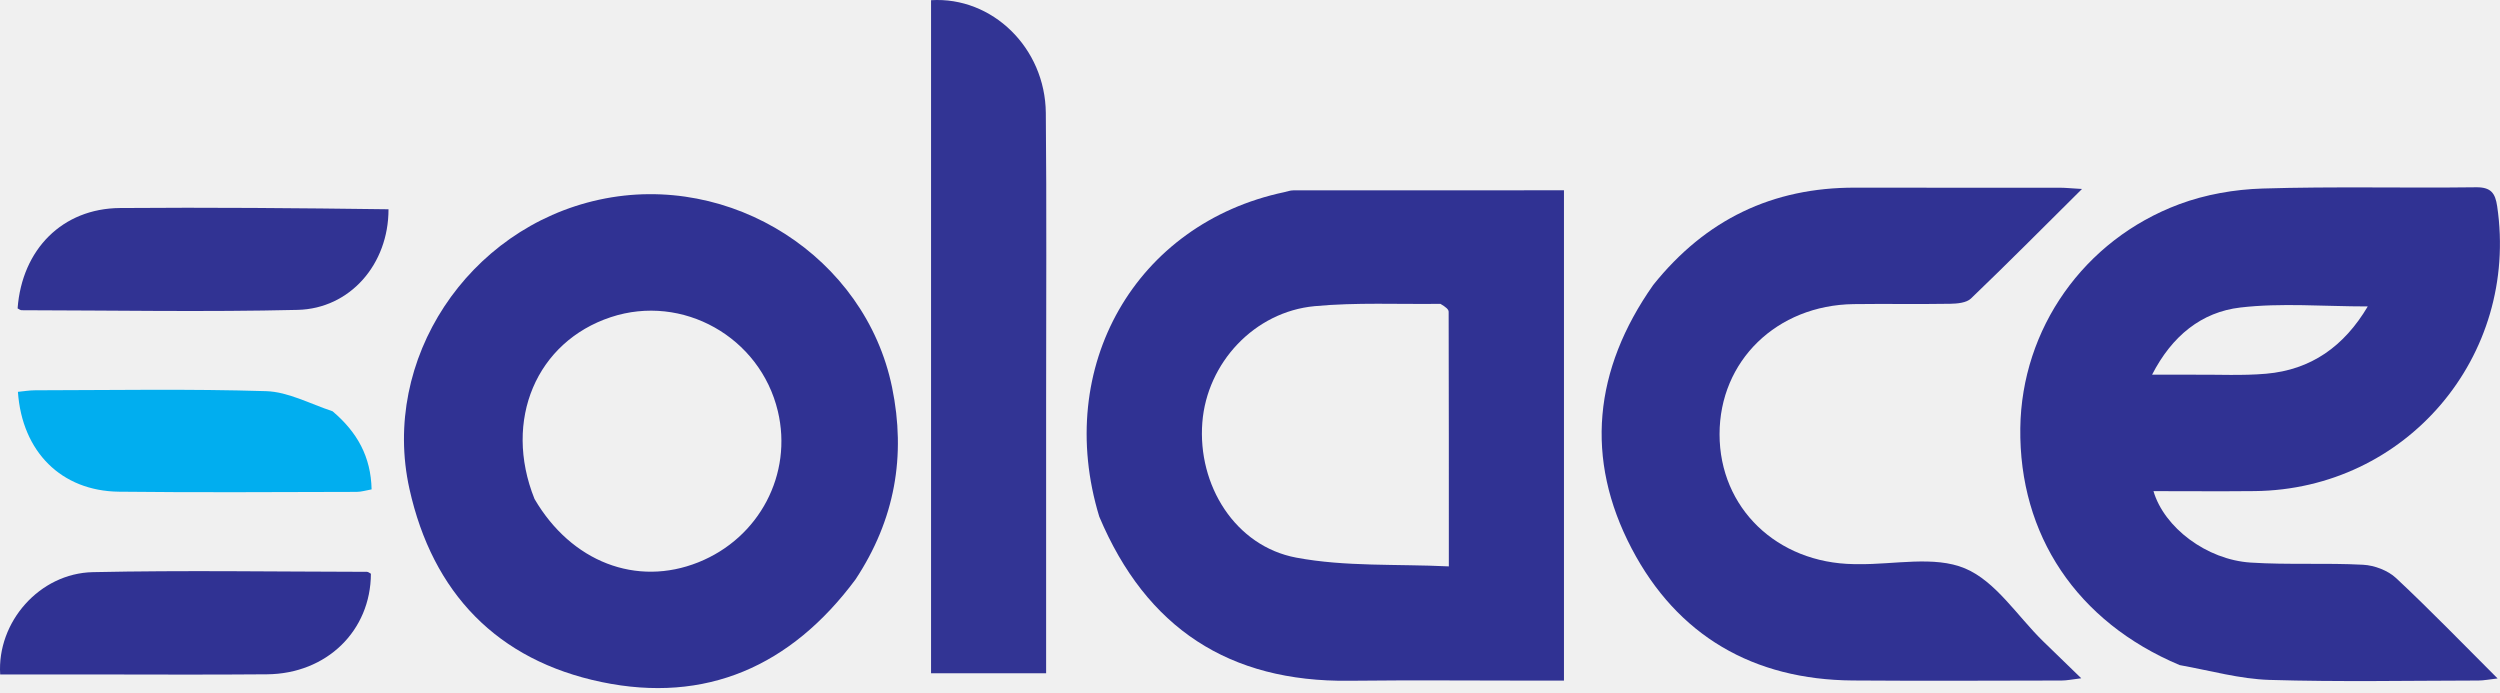
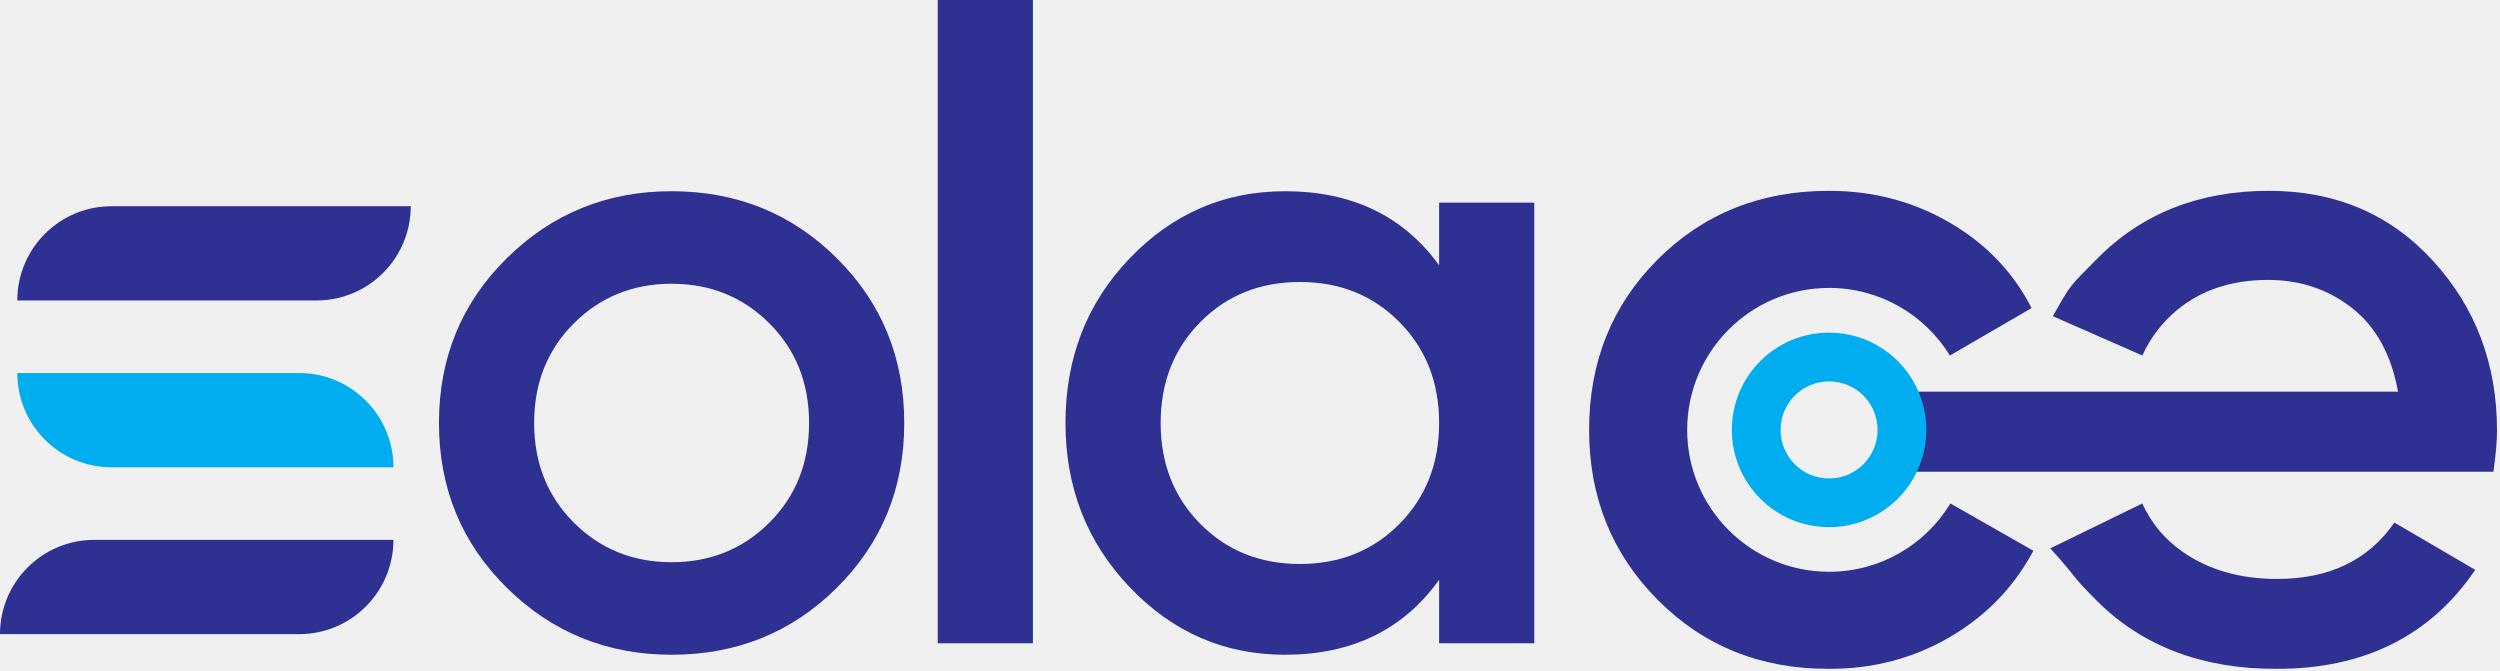
- <svg xmlns="http://www.w3.org/2000/svg" width="556" height="154" viewBox="0 0 556 154" fill="none">
-   <path d="M484.761 147.918C461.9 138.31 449.003 118.976 449.316 95.195C449.605 73.184 463.376 53.354 484.677 45.413C490.486 43.248 496.961 42.121 503.174 41.929C518.991 41.44 534.835 41.858 550.664 41.651C554.026 41.607 554.947 42.993 555.372 45.877C560.295 79.248 535.108 108.874 501.427 109.218C493.951 109.294 486.473 109.229 478.932 109.229C481.306 117.301 490.719 124.489 500.579 125.119C508.879 125.65 517.242 125.161 525.553 125.601C528.07 125.734 531.061 126.861 532.878 128.557C540.411 135.592 547.579 143.02 555.466 150.887C553.582 151.099 552.396 151.347 551.211 151.349C535.712 151.374 520.203 151.681 504.719 151.211C498.162 151.011 491.656 149.157 484.761 147.918ZM487.977 83.332C493.3 83.285 498.653 83.576 503.942 83.121C514.03 82.252 521.345 76.995 526.591 68.152C516.712 68.152 507.368 67.322 498.246 68.392C489.616 69.405 483.047 74.7 478.62 83.332C482.023 83.332 484.51 83.332 487.977 83.332Z" fill="#303293" />
-   <path d="M244.476 114.896C234.313 81.51 252.582 49.724 285.641 42.732C286.293 42.594 286.944 42.338 287.596 42.337C307.552 42.316 327.508 42.32 347.825 42.32C347.825 78.275 347.825 114.474 347.825 151.373C346.016 151.373 344.255 151.373 342.495 151.373C328.333 151.373 314.17 151.24 300.011 151.401C273.436 151.703 254.948 139.755 244.476 114.896ZM320.351 67.575C311.026 67.698 301.645 67.224 292.389 68.088C278.947 69.341 268.441 80.724 267.4 93.931C266.297 107.921 274.721 121.463 288.268 124.013C299.187 126.069 310.619 125.403 322.221 125.964C322.221 106.274 322.23 87.808 322.18 69.341C322.179 68.812 321.565 68.285 320.351 67.575Z" fill="#303293" />
-   <path d="M190.252 128.887C175.885 148.209 156.951 156.529 133.747 151.678C110.619 146.843 96.199 131.919 91.056 108.708C84.692 79.986 104.025 50.754 133.286 44.406C162.586 38.05 192.443 57.162 198.397 86.148C201.521 101.352 199.065 115.557 190.252 128.887ZM118.876 110.968C127.049 124.963 141.551 130.566 155.323 125.052C168.886 119.621 176.336 105.447 172.991 91.436C169.056 74.957 151.805 65.254 135.839 70.539C119.381 75.987 111.82 93.374 118.876 110.968Z" fill="#303293" />
-   <path d="M367.672 63.383C379.35 48.792 394.238 41.692 412.569 41.735C427.721 41.77 442.874 41.734 458.026 41.747C459.299 41.748 460.571 41.885 463.038 42.027C454.349 50.653 446.44 58.625 438.336 66.395C437.336 67.354 435.304 67.534 433.742 67.56C426.584 67.68 419.422 67.538 412.264 67.634C395.146 67.863 382.415 80.262 382.429 96.598C382.442 112.952 395.17 125.236 412.336 125.461C412.669 125.466 413.002 125.46 413.335 125.465C421.305 125.577 430.169 123.552 436.996 126.404C443.836 129.262 448.639 136.992 454.344 142.577C456.955 145.133 459.588 147.666 462.871 150.849C460.875 151.087 459.696 151.347 458.516 151.349C443.031 151.375 427.545 151.456 412.06 151.34C389.971 151.173 373.061 141.415 362.883 121.995C352.407 102.008 354.439 82.21 367.672 63.383Z" fill="#303293" />
-   <path d="M232.658 89.101C232.658 109.557 232.658 129.514 232.658 149.733C223.928 149.733 215.67 149.733 207.065 149.733C207.065 99.779 207.065 49.904 207.065 0.043C220.679 -0.793 232.452 10.644 232.59 25.109C232.792 46.271 232.652 67.437 232.658 89.101Z" fill="#323494" />
-   <path d="M86.404 46.542C86.43 58.715 77.886 68.637 66.191 68.918C45.739 69.409 25.265 69.029 4.801 68.994C4.505 68.993 4.209 68.73 3.914 68.587C4.896 55.439 13.893 46.369 26.664 46.265C46.462 46.104 66.262 46.28 86.404 46.542Z" fill="#313393" />
-   <path d="M18.428 149.995C11.956 149.995 5.983 149.995 0.039 149.995C-0.686 138.362 8.765 127.502 20.654 127.246C40.964 126.811 61.291 127.143 81.61 127.175C81.903 127.175 82.196 127.449 82.488 127.597C82.448 140.264 72.68 149.841 59.402 149.965C45.912 150.091 32.419 149.994 18.428 149.995Z" fill="#303293" />
-   <path d="M73.966 91.47C79.436 96.103 82.49 101.553 82.645 108.838C81.451 109.046 80.384 109.393 79.317 109.395C61.693 109.424 44.067 109.561 26.445 109.354C13.634 109.204 4.902 100.461 3.985 87.147C5.257 87.026 6.538 86.8 7.819 86.799C24.944 86.777 42.079 86.464 59.188 86.993C64.056 87.143 68.848 89.764 73.966 91.47Z" fill="#01AEEF" />
+ <svg xmlns="http://www.w3.org/2000/svg" width="425" height="114" viewBox="0 0 425 114" fill="none">
+   <g clip-path="url(#clip0_42_2)">
+     <mask id="mask0_42_2" style="mask-type:luminance" maskUnits="userSpaceOnUse" x="-223" y="-696" width="2575" height="1449">
+       <path d="M-222.023 -695.104H2351.97V752.767H-222.023V-695.104Z" fill="white" />
+     </mask>
+     <g mask="url(#mask0_42_2)">
+       <path d="M69.827 35.058H18.967C10.116 35.058 2.942 42.231 2.942 51.082H53.803C62.653 51.082 69.827 43.907 69.827 35.058Z" fill="#2E3192" />
+     </g>
+     <mask id="mask1_42_2" style="mask-type:luminance" maskUnits="userSpaceOnUse" x="-223" y="-696" width="2575" height="1449">
+       <path d="M-222.023 -695.104H2351.97V752.767H-222.023V-695.104Z" fill="white" />
+     </mask>
+     <g mask="url(#mask1_42_2)">
+       <path d="M66.885 91.775H16.026C7.175 91.775 0 98.95 0 107.801H50.859C59.71 107.801 66.885 100.626 66.885 91.775Z" fill="#2E3192" />
+     </g>
+     <mask id="mask2_42_2" style="mask-type:luminance" maskUnits="userSpaceOnUse" x="-223" y="-696" width="2575" height="1449">
+       <path d="M-222.023 -695.104H2351.97V752.767H-222.023V-695.104Z" fill="white" />
+     </mask>
+     <g mask="url(#mask2_42_2)">
+       <path d="M50.859 63.418H2.943C2.943 72.269 10.118 79.444 18.969 79.444H66.885C66.885 70.593 59.71 63.418 50.859 63.418Z" fill="#00ADEF" />
+     </g>
+     <mask id="mask3_42_2" style="mask-type:luminance" maskUnits="userSpaceOnUse" x="-226" y="-718" width="2651" height="1492">
+       <path d="M-225.89 -717.38H2424.51V773.469H-225.89V-717.38Z" fill="white" />
+     </mask>
+     <g mask="url(#mask3_42_2)">
+       <path d="M97.545 88.835C102.04 93.329 107.582 95.577 114.173 95.577C120.765 95.577 126.307 93.329 130.802 88.835C135.295 84.34 137.542 78.7 137.542 71.907C137.542 65.117 135.295 59.473 130.802 54.979C126.307 50.484 120.765 48.237 114.173 48.237C107.582 48.237 102.04 50.484 97.545 54.979C93.05 59.473 90.803 65.117 90.803 71.907C90.803 78.7 93.05 84.34 97.545 88.835ZM114.173 111.305C103.185 111.305 93.848 107.51 86.159 99.921C78.468 92.331 74.624 82.993 74.624 71.907C74.624 60.821 78.468 51.483 86.159 43.894C93.848 36.304 103.185 32.508 114.173 32.508C125.258 32.508 134.622 36.304 142.261 43.894C149.901 51.483 153.722 60.821 153.722 71.907C153.722 82.993 149.901 92.331 142.261 99.921C134.622 107.51 125.258 111.305 114.173 111.305Z" fill="#2E3192" />
+     </g>
+     <mask id="mask4_42_2" style="mask-type:luminance" maskUnits="userSpaceOnUse" x="-226" y="-718" width="2651" height="1492">
+       <path d="M-225.889 -717.38H2424.51V773.469H-225.889V-717.38Z" fill="white" />
+     </mask>
+     <g mask="url(#mask4_42_2)">
+       <path d="M159.413 4.92837e-05H175.592V109.358H159.413V4.92837e-05Z" fill="#2E3192" />
+     </g>
+     <mask id="mask5_42_2" style="mask-type:luminance" maskUnits="userSpaceOnUse" x="-226" y="-718" width="2651" height="1492">
+       <path d="M-225.889 -717.38H2424.51V773.469H-225.889V-717.38Z" fill="white" />
+     </mask>
+     <g mask="url(#mask5_42_2)">
+       <path d="M204.053 89.059C208.548 93.605 214.188 95.876 220.981 95.876C227.772 95.876 233.415 93.605 237.909 89.059C242.404 84.517 244.65 78.797 244.65 71.906C244.65 65.016 242.404 59.299 237.909 54.754C233.415 50.211 227.772 47.938 220.981 47.938C214.188 47.938 208.548 50.211 204.053 54.754C199.559 59.299 197.311 65.016 197.311 71.906C197.311 78.797 199.559 84.517 204.053 89.059ZM244.65 34.456H260.828V109.359H244.65V98.572C238.558 107.062 229.819 111.305 218.434 111.305C208.148 111.305 199.357 107.485 192.068 99.846C184.777 92.206 181.133 82.893 181.133 71.906C181.133 60.82 184.777 51.483 192.068 43.894C199.357 36.304 208.148 32.508 218.434 32.508C229.819 32.508 238.558 36.702 244.65 45.092V34.456Z" fill="#2E3192" />
+     </g>
+     <mask id="mask6_42_2" style="mask-type:luminance" maskUnits="userSpaceOnUse" x="-170" y="-627" width="2339" height="1233">
+       <path d="M-169.183 -626.871H2168.08V605.924H-169.183V-626.871Z" fill="white" />
+     </mask>
+     <g mask="url(#mask6_42_2)">
+       <mask id="mask7_42_2" style="mask-type:luminance" maskUnits="userSpaceOnUse" x="-174" y="-712" width="2343" height="1318">
+         <path d="M-173.329 -711.653H2168.08V605.924H-173.329V-711.653Z" fill="white" />
+       </mask>
+       <g mask="url(#mask7_42_2)">
+         <path d="M331.57 85.59L345.672 93.63C342.373 99.816 337.636 104.705 331.456 108.309C325.286 111.91 318.435 113.718 310.927 113.718C299.285 113.718 289.577 109.805 281.807 101.972C274.027 94.145 270.147 84.518 270.147 73.077C270.147 61.541 274.027 51.89 281.807 44.106C289.577 36.336 299.285 32.44 310.927 32.44C318.435 32.44 325.286 34.251 331.456 37.85C337.636 41.454 342.269 46.295 345.364 52.376L331.485 60.436C327.238 53.542 319.634 48.947 310.945 48.947C297.624 48.947 286.82 59.755 286.82 73.077C286.82 86.404 297.624 97.202 310.945 97.202C319.682 97.202 327.338 92.559 331.57 85.59Z" fill="#2E3192" />
+       </g>
+     </g>
+     <mask id="mask8_42_2" style="mask-type:luminance" maskUnits="userSpaceOnUse" x="-170" y="-627" width="2339" height="1233">
+       <path d="M-169.178 -626.871H2168.08V605.924H-169.178V-626.871Z" fill="white" />
+     </mask>
+     <g mask="url(#mask8_42_2)">
+       <mask id="mask9_42_2" style="mask-type:luminance" maskUnits="userSpaceOnUse" x="-174" y="-712" width="2343" height="1318">
+         <path d="M-173.329 -711.653H2168.08V605.924H-173.329V-711.653Z" fill="white" />
+       </mask>
+       <g mask="url(#mask9_42_2)">
+         <path d="M407.044 88.841L420.789 96.874C413.176 108.104 401.897 113.718 386.966 113.718C374.397 113.718 364.256 109.876 356.538 102.21C351.753 97.449 353.602 98.778 348.544 93.224L364.184 85.59C365.703 88.902 367.95 91.607 370.902 93.702C375.326 96.849 380.734 98.42 387.118 98.42C395.974 98.42 402.616 95.231 407.044 88.841Z" fill="#2E3192" />
+       </g>
+     </g>
+     <mask id="mask10_42_2" style="mask-type:luminance" maskUnits="userSpaceOnUse" x="-170" y="-627" width="2339" height="1233">
+       <path d="M-169.178 -626.871H2168.08V605.924H-169.178V-626.871Z" fill="white" />
+     </mask>
+     <g mask="url(#mask10_42_2)">
+       <mask id="mask11_42_2" style="mask-type:luminance" maskUnits="userSpaceOnUse" x="-174" y="-712" width="2343" height="1318">
+         <path d="M-173.329 -711.653H2168.08V605.924H-173.329V-711.653Z" fill="white" />
+       </mask>
+       <g mask="url(#mask11_42_2)">
+         <path d="M424.493 73.234C424.493 74.99 424.285 77.3 423.884 80.19H317.948C320.211 73.154 326.153 66.588 326.153 66.588H407.663C406.53 60.312 403.93 55.566 399.864 52.376C395.799 49.186 391.032 47.586 385.576 47.586C379.392 47.586 374.245 49.286 370.126 52.686C367.569 54.789 365.598 57.379 364.194 60.436L348.987 53.756C352.128 48.187 351.729 48.852 356.386 44.106C363.999 36.336 373.778 32.44 385.729 32.44C397.06 32.44 406.354 36.407 413.61 44.344C420.871 52.271 424.493 61.903 424.493 73.234Z" fill="#2E3192" />
+       </g>
+     </g>
+     <mask id="mask12_42_2" style="mask-type:luminance" maskUnits="userSpaceOnUse" x="-170" y="-627" width="2339" height="1233">
+       <path d="M-169.178 -626.871H2168.08V605.924H-169.178V-626.871Z" fill="white" />
+     </mask>
+     <g mask="url(#mask12_42_2)">
+       <mask id="mask13_42_2" style="mask-type:luminance" maskUnits="userSpaceOnUse" x="-174" y="-712" width="2343" height="1318">
+         <path d="M-173.329 -711.653H2168.08V605.924H-173.329V-711.653Z" fill="white" />
+       </mask>
+       <g mask="url(#mask13_42_2)">
+         <path d="M310.94 81.337C306.379 81.337 302.7 77.643 302.7 73.082C302.7 68.521 306.379 64.835 310.94 64.835C315.502 64.835 319.187 68.521 319.187 73.082C319.187 77.643 315.502 81.337 310.94 81.337ZM326.153 66.588C323.633 60.684 317.773 56.547 310.94 56.547C301.809 56.547 294.415 63.945 294.415 73.082C294.415 82.218 301.809 89.617 310.94 89.617C317.526 89.617 323.21 85.765 325.871 80.195C326.895 78.038 327.471 75.629 327.471 73.082C327.471 70.782 326.995 68.583 326.153 66.588Z" fill="#00ADEF" />
+       </g>
+     </g>
+   </g>
+   <defs>
+     <clipPath id="clip0_42_2">
+       <rect width="424.492" height="113.718" fill="white" />
+     </clipPath>
+   </defs>
</svg>
